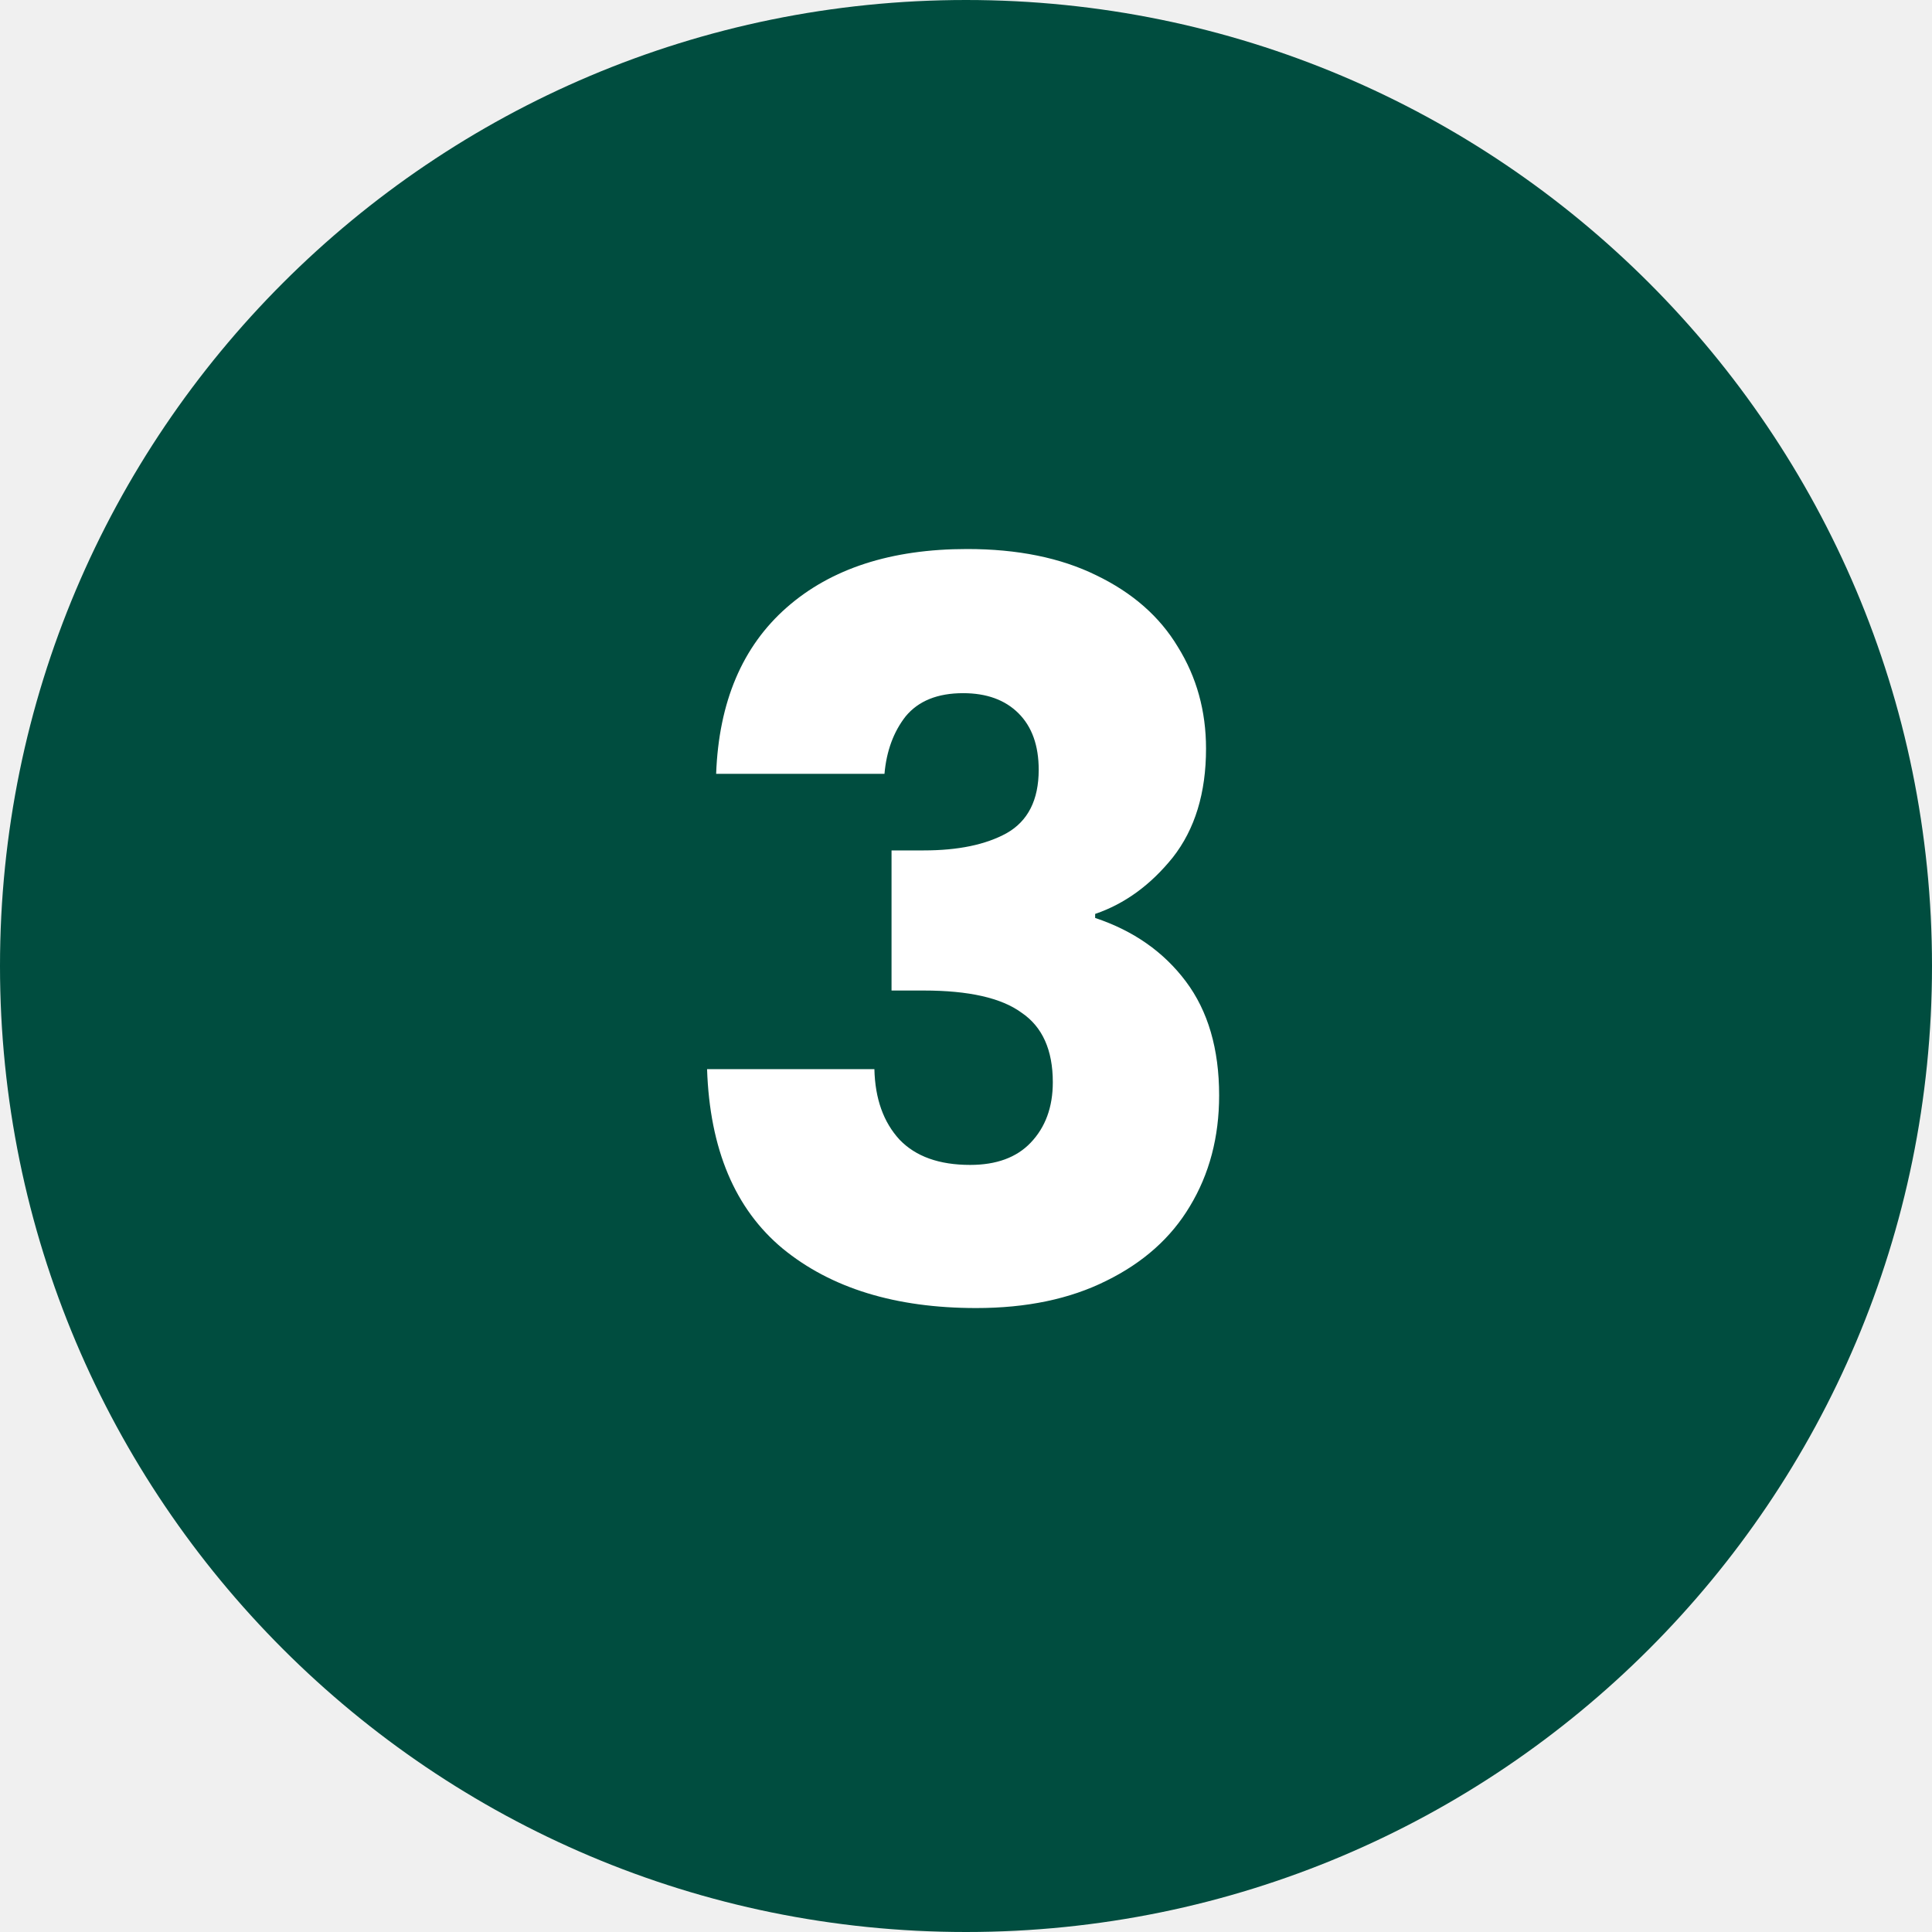
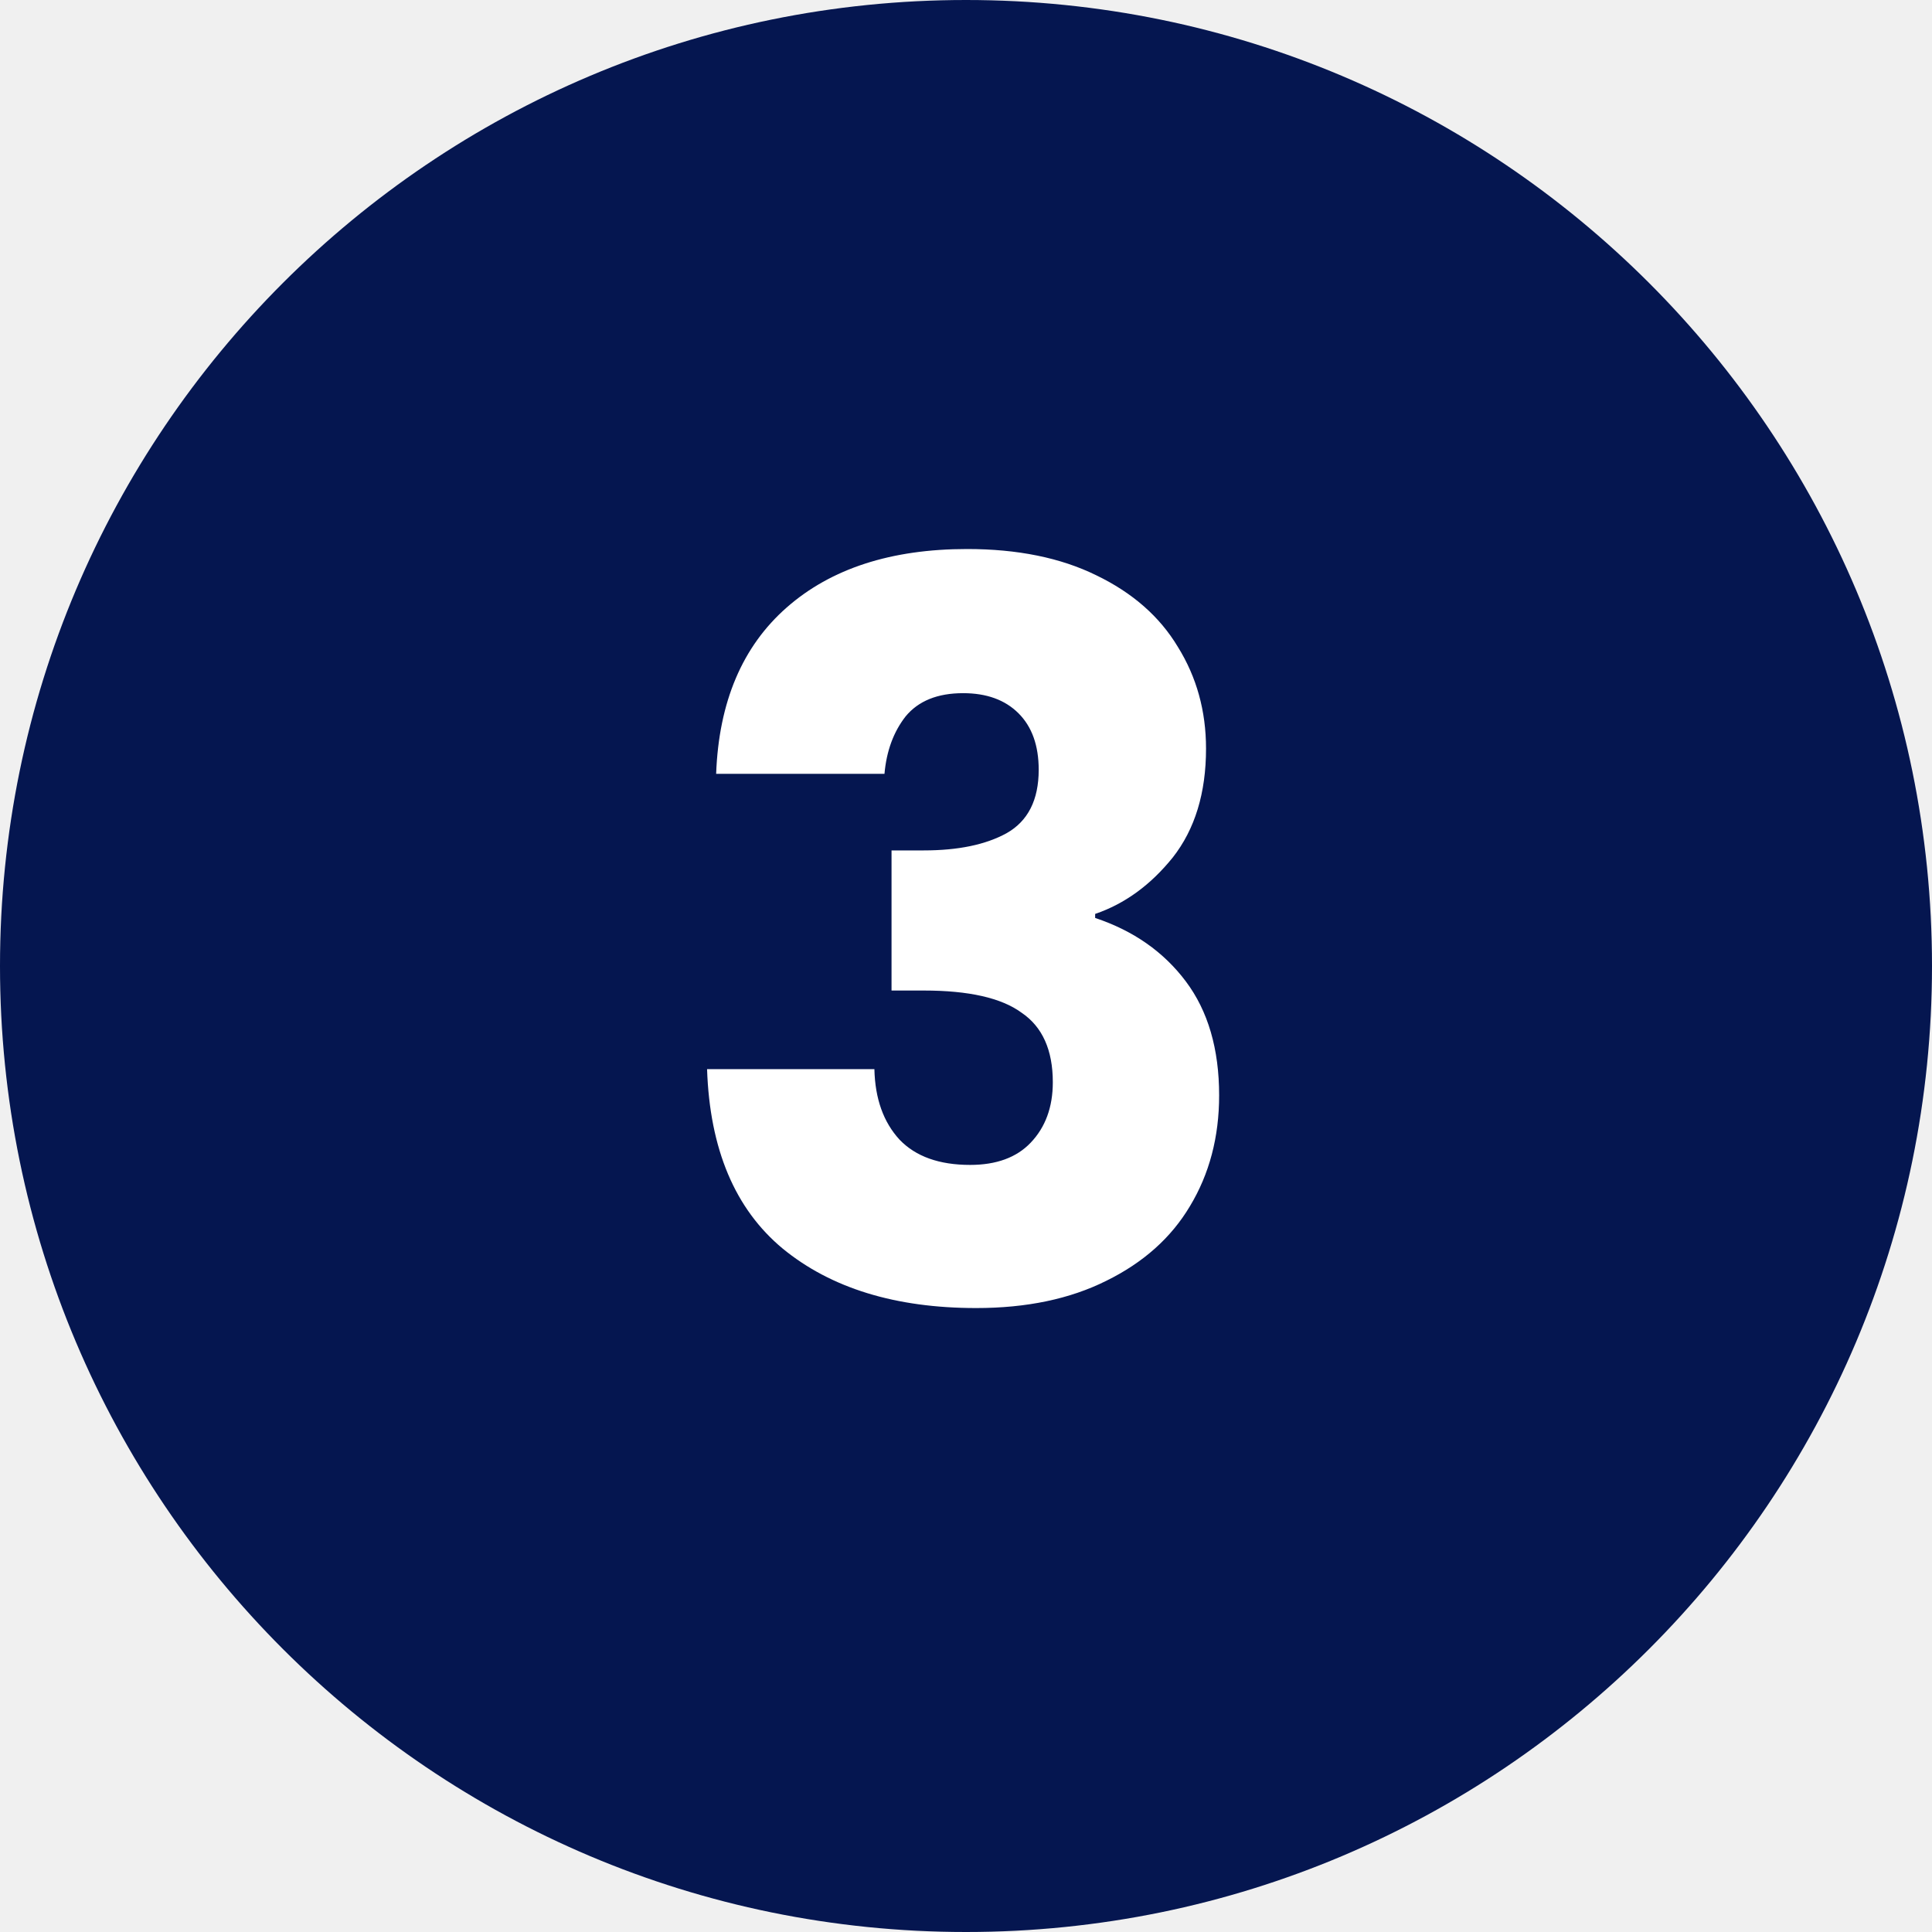
<svg xmlns="http://www.w3.org/2000/svg" width="46" height="46" viewBox="0 0 46 46" fill="none">
-   <rect width="46" height="46" rx="23" fill="#004D3F" />
+   <rect width="46" height="46" rx="23" fill="#051650" />
  <path d="M17.051 18.424C17.115 16.712 17.675 15.392 18.731 14.464C19.787 13.536 21.219 13.072 23.027 13.072C24.227 13.072 25.251 13.28 26.099 13.696C26.963 14.112 27.611 14.68 28.043 15.4C28.491 16.12 28.715 16.928 28.715 17.824C28.715 18.88 28.451 19.744 27.923 20.416C27.395 21.072 26.779 21.52 26.075 21.76V21.856C26.987 22.16 27.707 22.664 28.235 23.368C28.763 24.072 29.027 24.976 29.027 26.08C29.027 27.072 28.795 27.952 28.331 28.72C27.883 29.472 27.219 30.064 26.339 30.496C25.475 30.928 24.443 31.144 23.243 31.144C21.323 31.144 19.787 30.672 18.635 29.728C17.499 28.784 16.899 27.36 16.835 25.456H20.819C20.835 26.16 21.035 26.72 21.419 27.136C21.803 27.536 22.363 27.736 23.099 27.736C23.723 27.736 24.203 27.56 24.539 27.208C24.891 26.84 25.067 26.36 25.067 25.768C25.067 25 24.819 24.448 24.323 24.112C23.843 23.76 23.067 23.584 21.995 23.584H21.227V20.248H21.995C22.811 20.248 23.467 20.112 23.963 19.84C24.475 19.552 24.731 19.048 24.731 18.328C24.731 17.752 24.571 17.304 24.251 16.984C23.931 16.664 23.491 16.504 22.931 16.504C22.323 16.504 21.867 16.688 21.563 17.056C21.275 17.424 21.107 17.88 21.059 18.424H17.051Z" fill="white" />
</svg>
